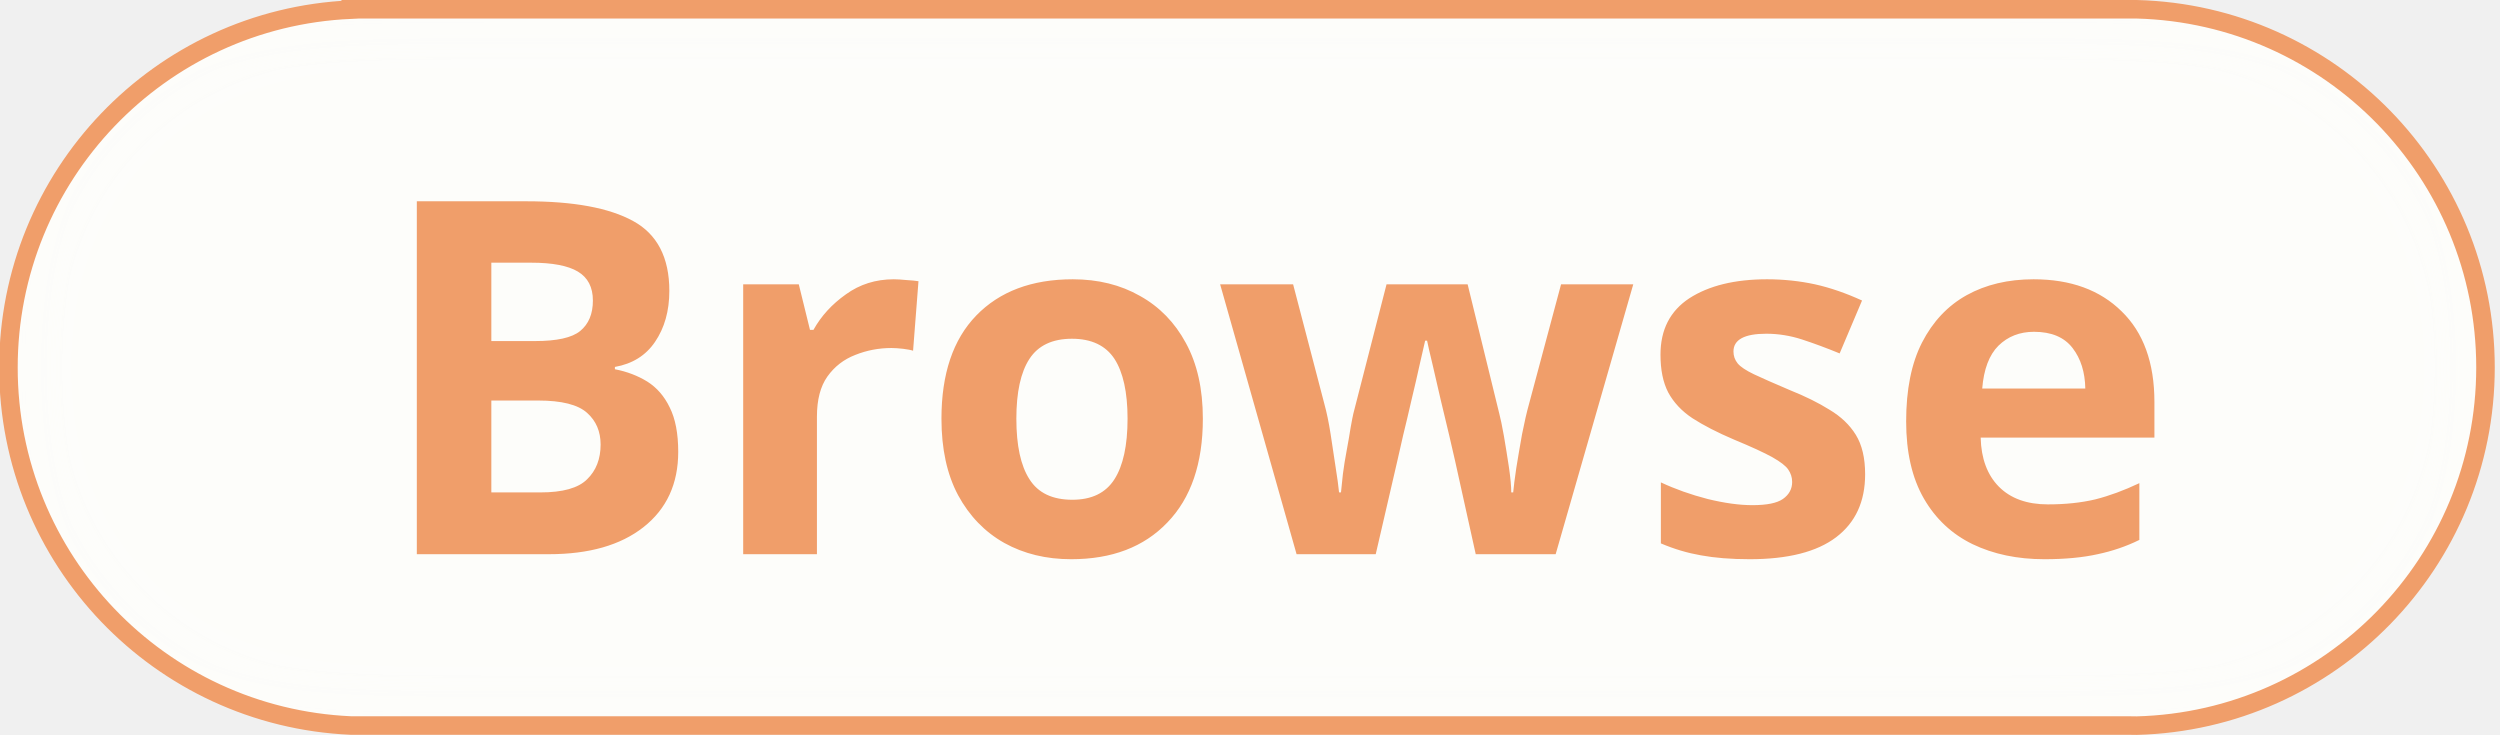
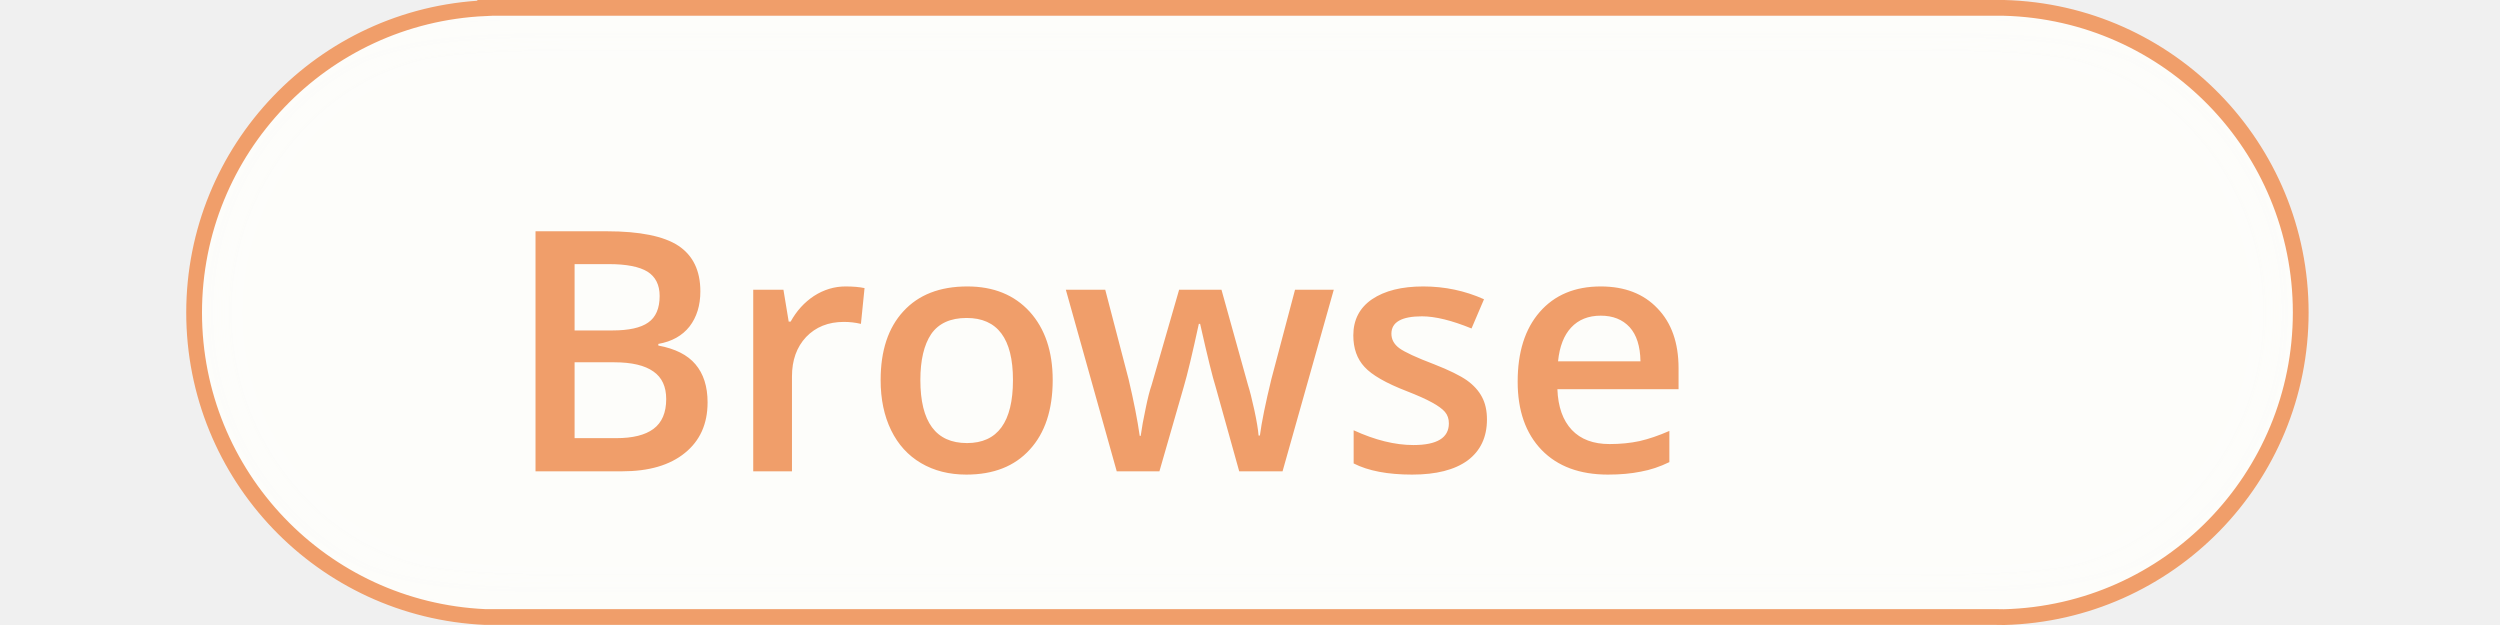
- <svg xmlns="http://www.w3.org/2000/svg" width="101.169" height="29.74" viewBox="0 0 101.169 29.74">
+ <svg xmlns="http://www.w3.org/2000/svg" width="100" height="25" viewBox="0 0 101.169 29.74">
  <defs>
    <filter id="Union_1">
      <feOffset input="SourceAlpha" />
      <feGaussianBlur stdDeviation="3" result="blur" />
      <feFlood flood-color="#fdfdfa" flood-opacity="0.4" result="color" />
      <feComposite operator="out" in="SourceGraphic" in2="blur" />
      <feComposite operator="in" in="color" />
      <feComposite operator="in" in2="SourceGraphic" />
    </filter>
  </defs>
  <g id="Browse" transform="translate(0.375 0.375)">
    <g data-type="innerShadowGroup">
      <path id="Union_1-2" data-name="Union 1" d="M85.731,28.985H14.688q-.178,0-.357,0t-.357,0h-.156v0a14.5,14.5,0,0,1,0-28.971V0H86.088a14.5,14.5,0,0,1,0,28.99Q85.909,28.99,85.731,28.985Z" fill="#fdfdfa" />
      <g transform="matrix(1, 0, 0, 1, -0.38, -0.38)" filter="url(#Union_1)">
        <path id="Union_1-3" data-name="Union 1" d="M85.731,28.985H14.688q-.178,0-.357,0t-.357,0h-.156v0a14.5,14.5,0,0,1,0-28.971V0H86.088a14.5,14.5,0,0,1,0,28.99Q85.909,28.99,85.731,28.985Z" transform="translate(0.38 0.38)" fill="#fff" />
      </g>
      <path id="Union_1-4" data-name="Union 1" d="M85.731,28.985H14.688q-.178,0-.357,0t-.357,0h-.156v0a14.5,14.5,0,0,1,0-28.971V0H86.088a14.5,14.5,0,0,1,0,28.99Q85.909,28.99,85.731,28.985Z" fill="none" stroke="#f09e6a" stroke-width="0.75" />
    </g>
-     <text id="Browse-2" data-name="Browse" transform="translate(14.696 22.052)" fill="#f09e6a" font-size="20" font-family="Open Sans OpenSans-Semibold " font-weight="600">
+     <text id="Browse-2" data-name="Browse" transform="translate(14.696 22.052)" fill="#f09e6a" font-size="16" font-family="OpenSans-Semibold, Open Sans" font-weight="600">
      <tspan x="0" y="0">Browse</tspan>
    </text>
  </g>
</svg>
